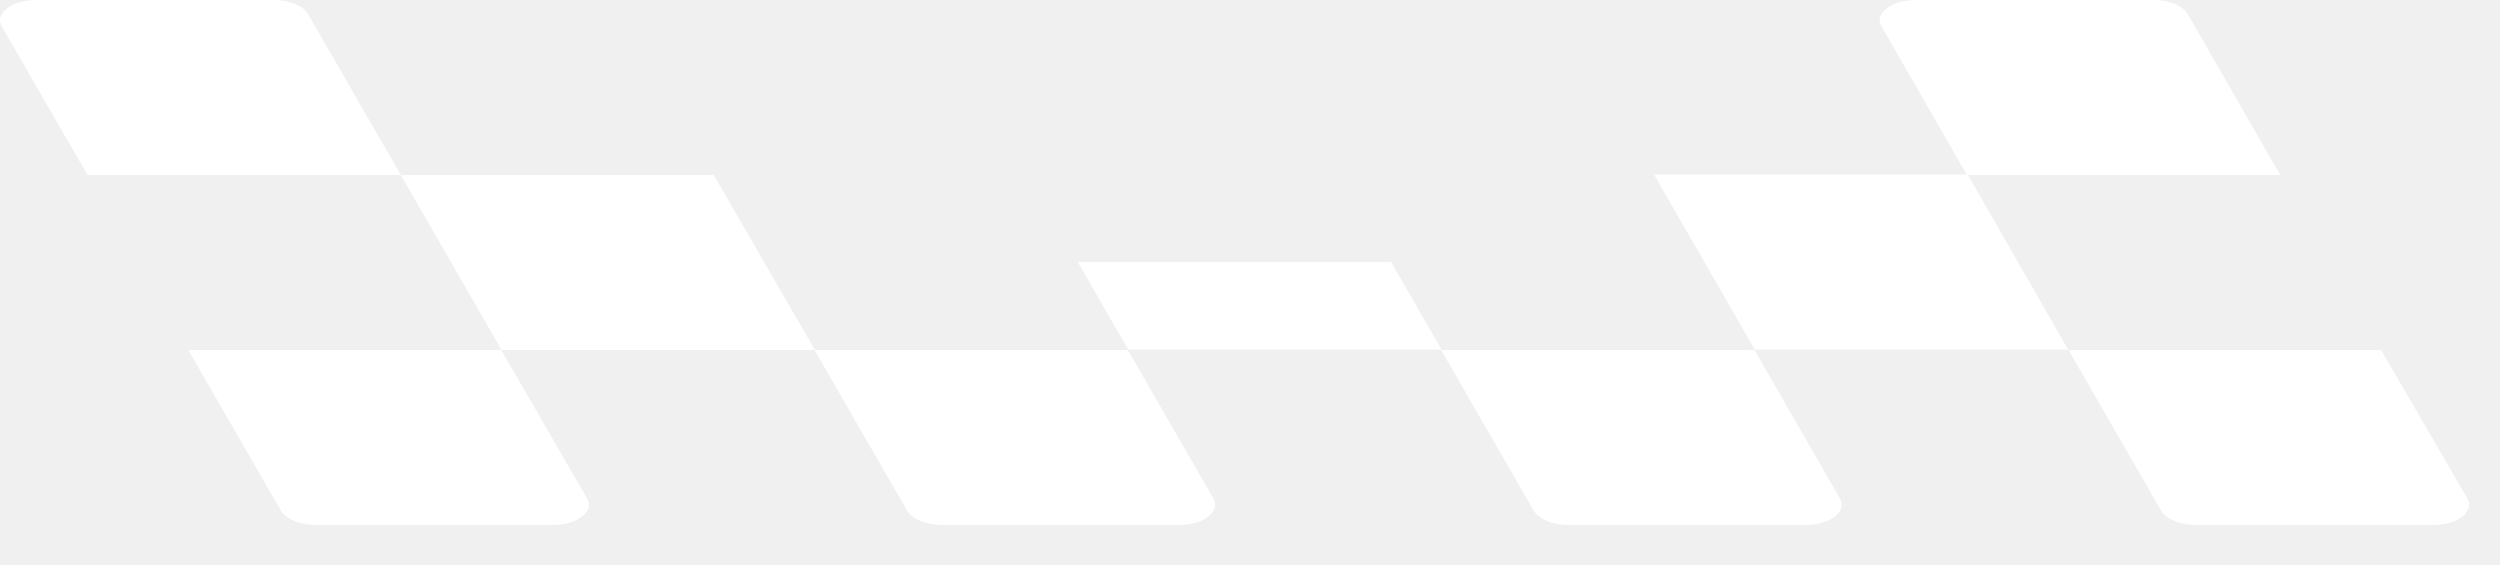
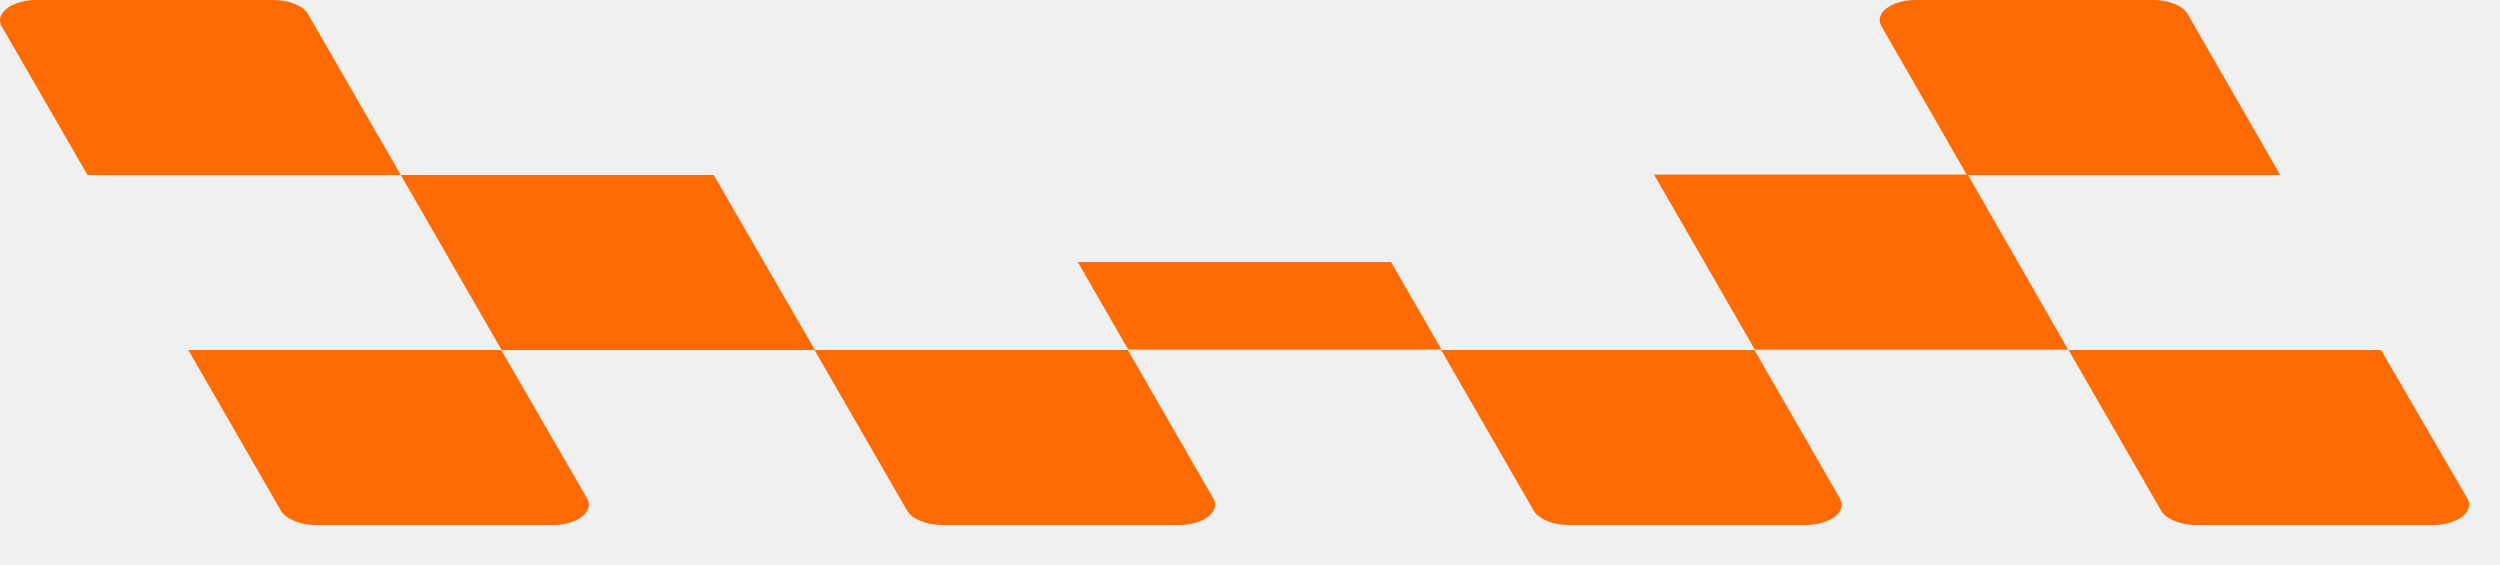
<svg xmlns="http://www.w3.org/2000/svg" width="62" height="14" fill="none" viewBox="0 0 62 14">
  <g clip-path="url(#a)">
-     <path fill="#fff" d="M9.94 4.34H2.17L.04.65C-.14.33.3 0 .9 0h5.88c.39 0 .74.14.86.35zM53.4 0h-5.89c-.6 0-1.04.33-.85.65l2.12 3.69h7.77l-2.3-4c-.12-.2-.46-.34-.85-.34M17.7 4.34H9.94l2.5 4.34h7.77zM34.5 6.5h-7.77l1.25 2.17h7.77zm14.3-2.17h-7.78l2.5 4.34h7.77zM12.43 8.68H4.67l2.3 3.99c.12.2.47.35.85.35h5.89c.6 0 1.04-.33.85-.66zm15.54 0H20.2l2.3 3.99c.12.2.47.35.86.35h5.88c.6 0 1.04-.33.85-.66zm15.54 0h-7.77l2.3 3.99c.12.2.47.35.85.35h5.89c.6 0 1.04-.33.85-.66zm15.54 0H51.3l2.3 3.99c.12.2.47.35.86.35h5.88c.6 0 1.04-.33.85-.66z" />
+     <path fill="#ff6b03" d="M9.94 4.34H2.17L.04.65C-.14.33.3 0 .9 0h5.88c.39 0 .74.14.86.35zM53.4 0h-5.89c-.6 0-1.04.33-.85.65l2.12 3.69h7.77l-2.3-4c-.12-.2-.46-.34-.85-.34M17.7 4.34H9.94l2.5 4.34h7.77zM34.5 6.5h-7.77l1.25 2.17h7.77zm14.3-2.17h-7.78l2.5 4.34h7.77zM12.43 8.68H4.67l2.3 3.99c.12.2.47.35.85.35h5.89c.6 0 1.04-.33.85-.66zm15.54 0H20.2l2.3 3.99c.12.2.47.35.86.35h5.88c.6 0 1.04-.33.85-.66zm15.54 0h-7.77l2.3 3.99c.12.2.47.35.85.35h5.89c.6 0 1.04-.33.85-.66zm15.54 0H51.3l2.3 3.99c.12.2.47.35.86.35h5.88c.6 0 1.04-.33.85-.66z" />
  </g>
  <defs>
    <clipPath id="a">
      <path fill="#fff" d="M0 0h62v14H0z" />
    </clipPath>
  </defs>
</svg>
